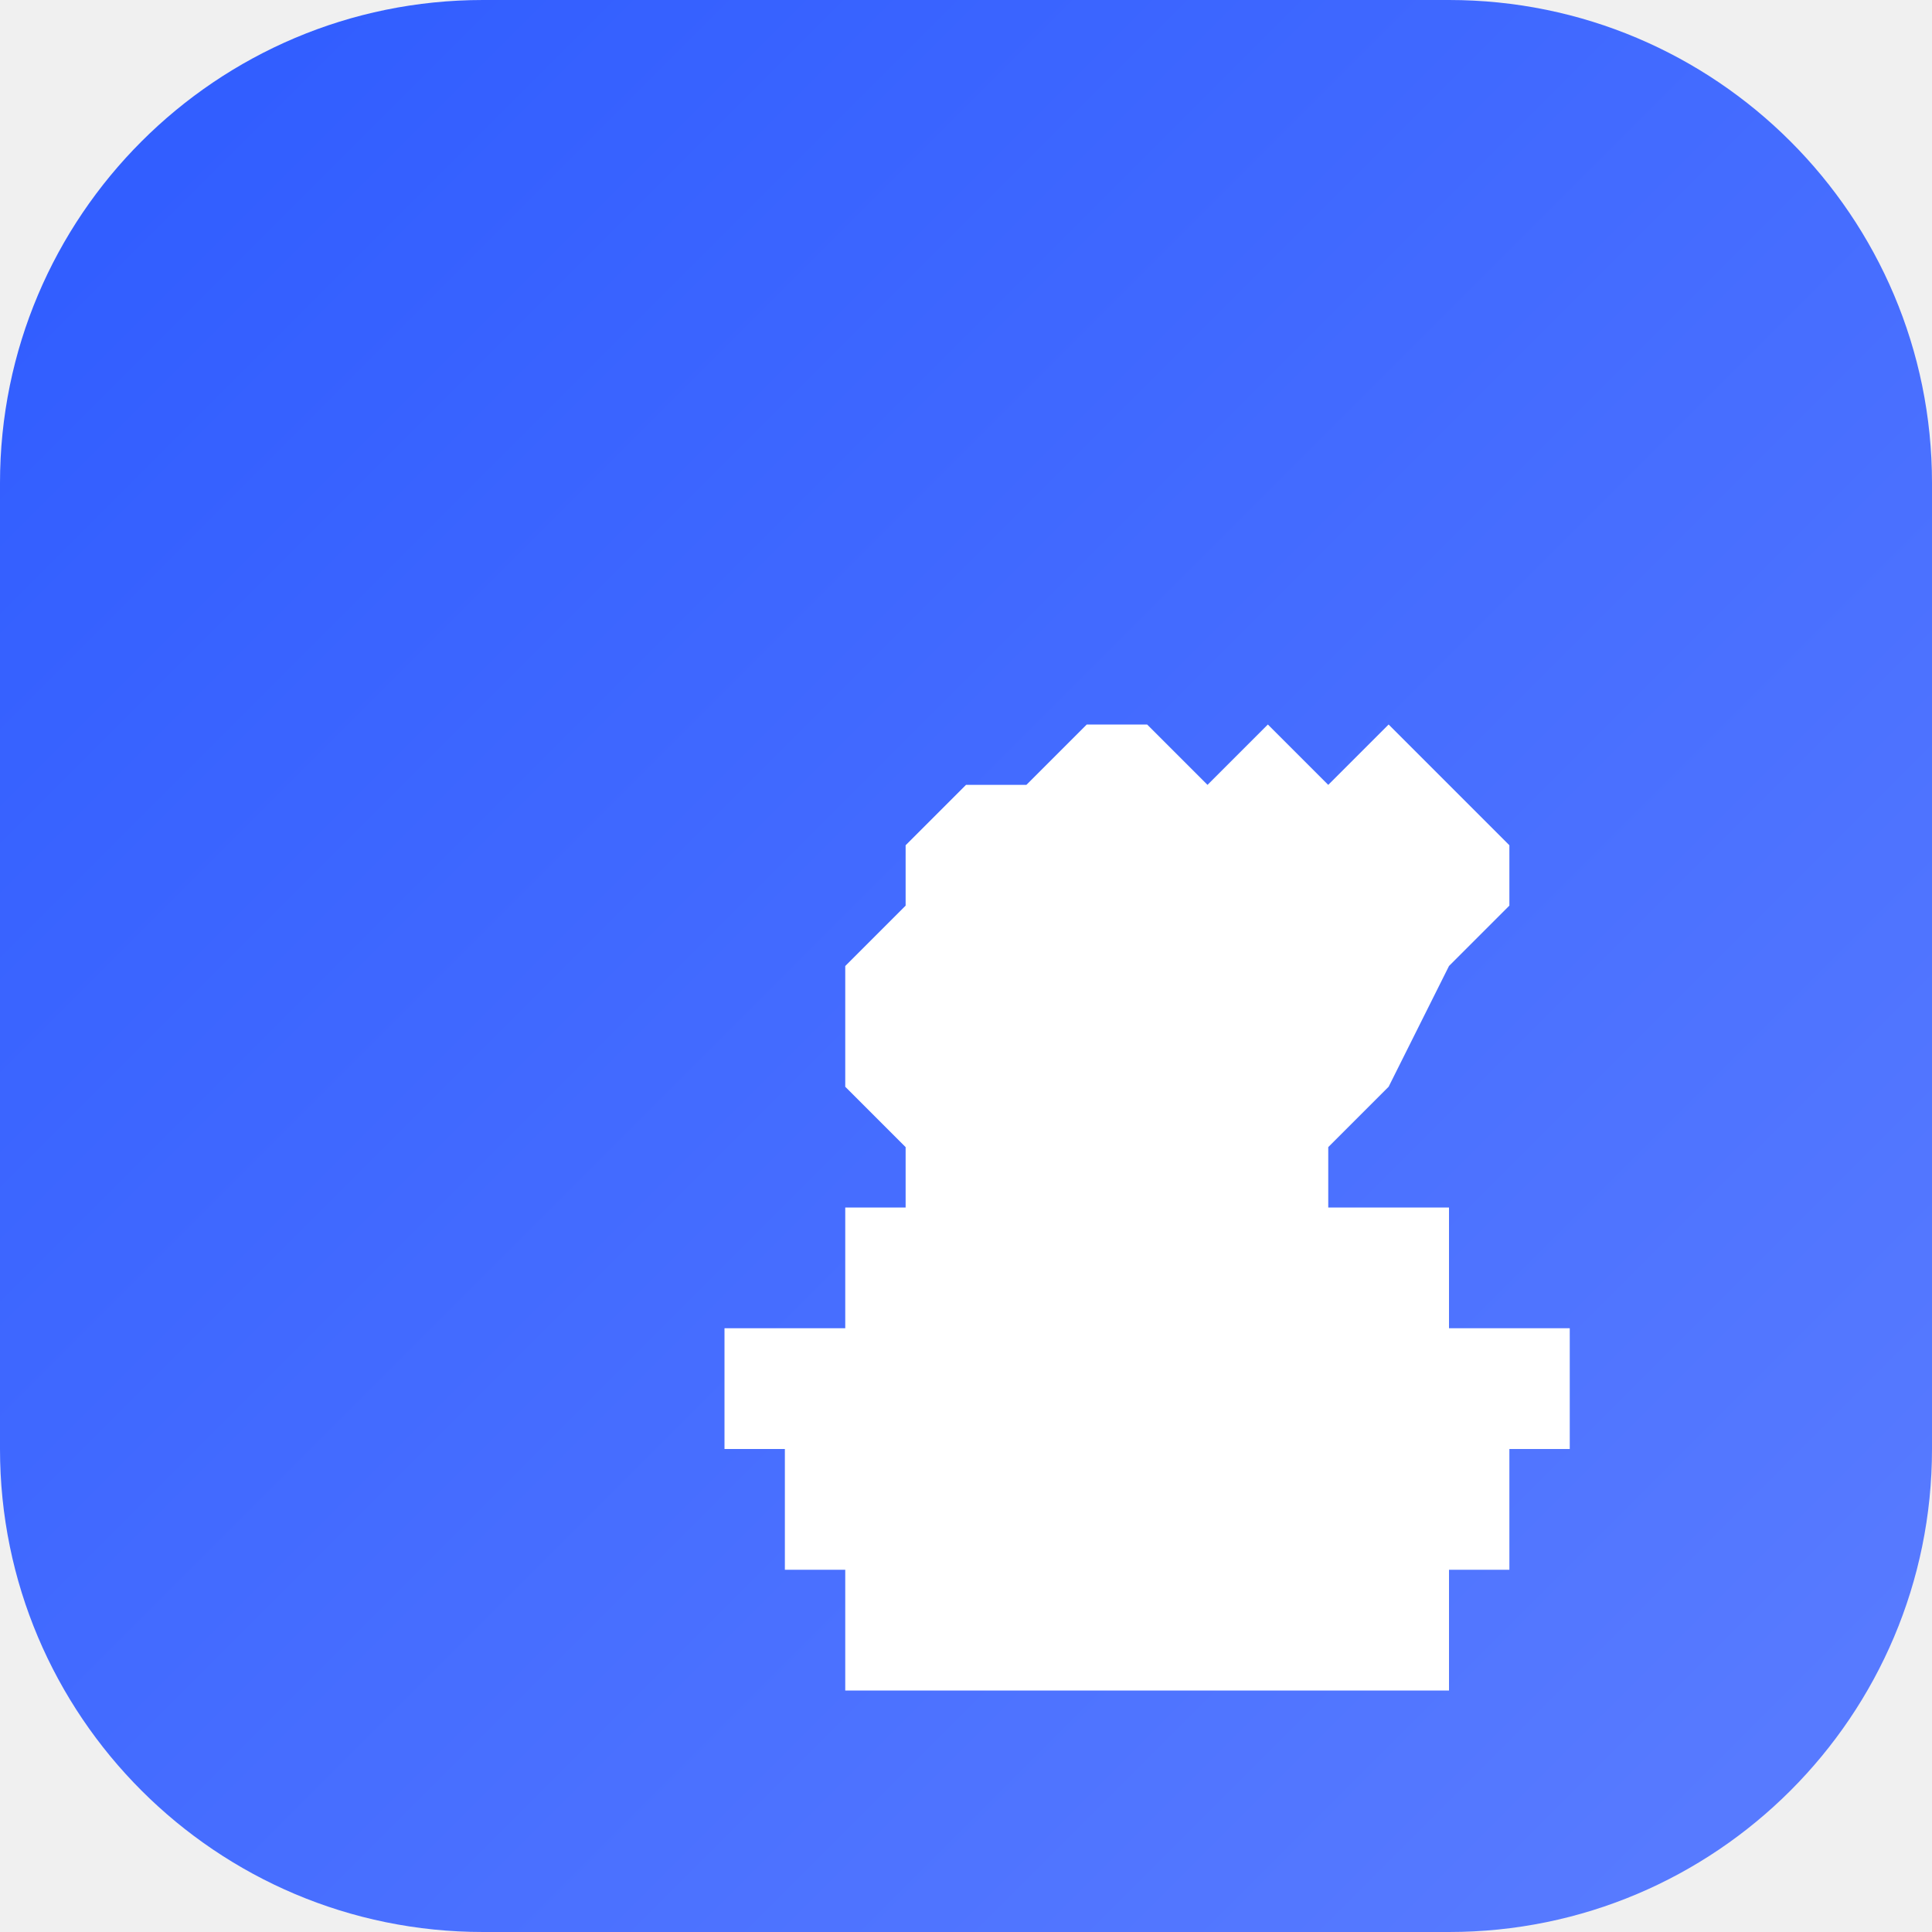
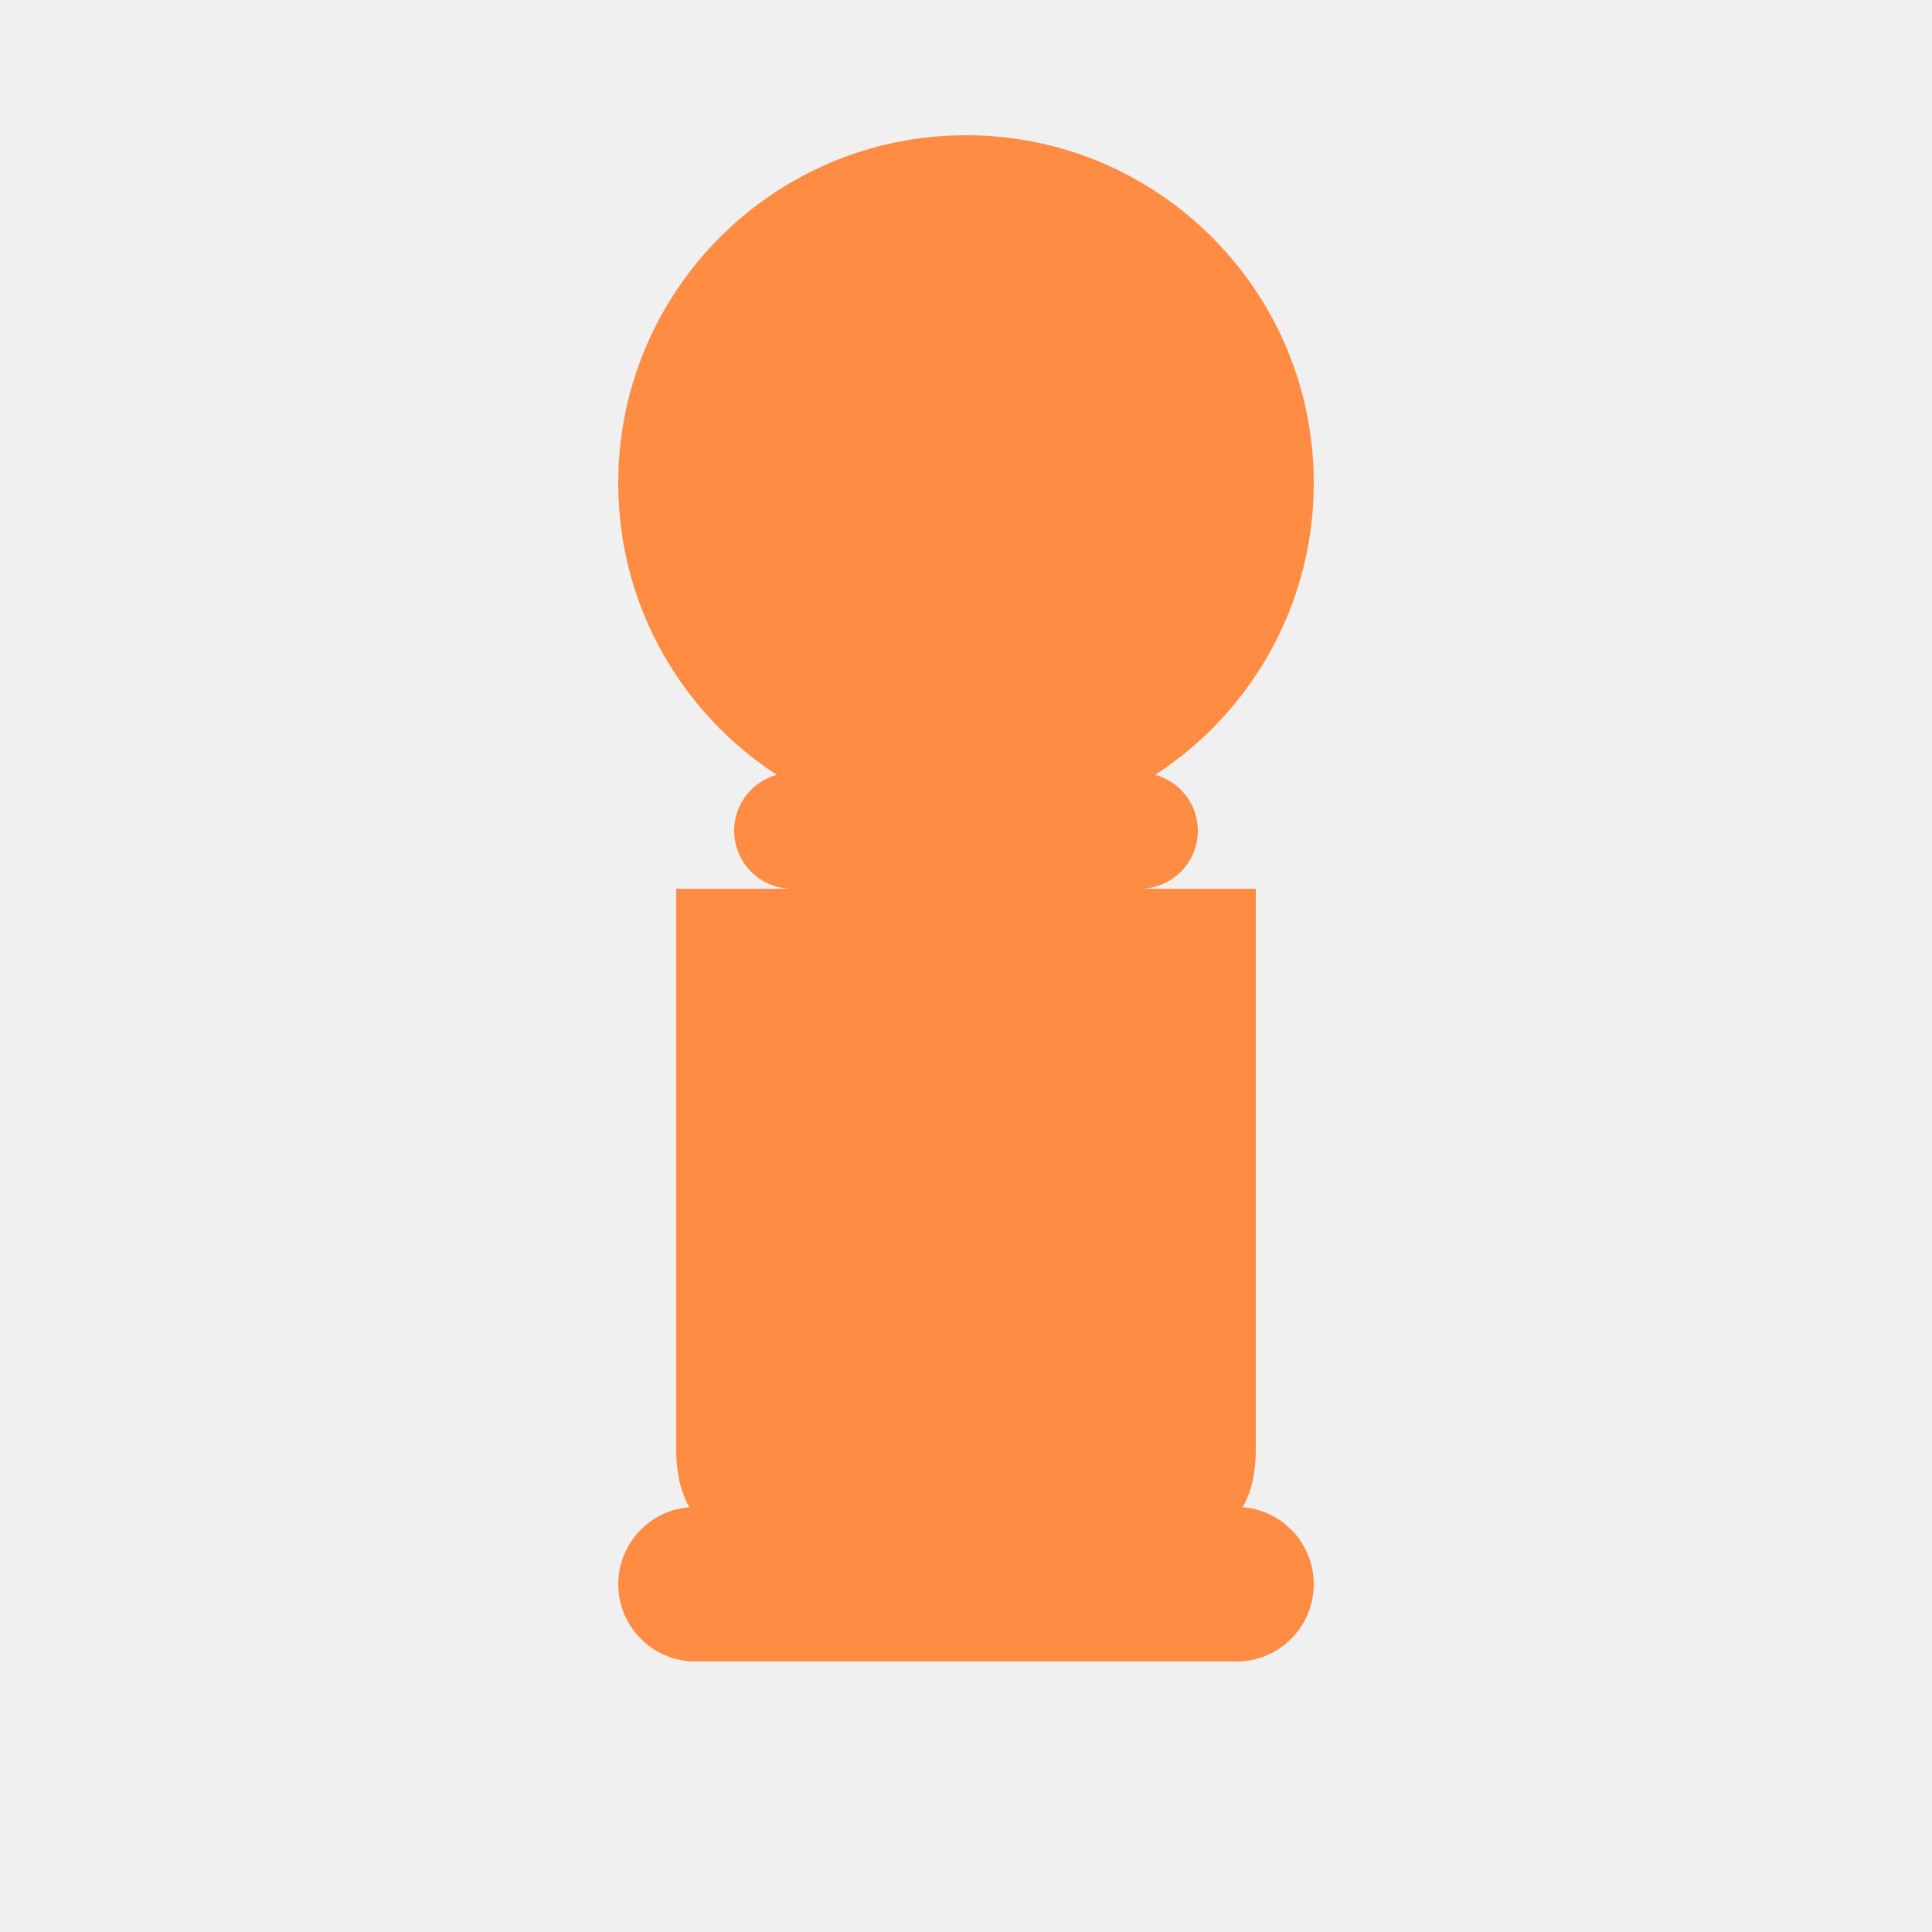
- <svg xmlns="http://www.w3.org/2000/svg" viewBox="0 0 32 32">
-   <defs>
-     <linearGradient id="grad" x1="0%" y1="0%" x2="100%" y2="100%">
-       <stop offset="0%" style="stop-color:#2E5BFF;stop-opacity:1" />
-       <stop offset="100%" style="stop-color:#5B7DFF;stop-opacity:1" />
-     </linearGradient>
-   </defs>
-   <rect width="32" height="32" rx="8" fill="url(#grad)" />
-   <g transform="translate(6, 4)" fill="white">
-     <path d="M10 24L8 24L8 22L7 22L7 20L6 20L6 18L8 18L8 16L9 16L9 15L8 14L8 12L9 11L9 10L10 9L11 9L12 8L13 8L14 9L15 8L16 9L17 8L18 9L19 10L19 11L18 12L17 14L16 15L16 16L17 16L18 16L18 18L20 18L20 20L19 20L19 22L18 22L18 24L10 24ZM12 21L16 21L16 22L12 22L12 21ZM12 18L16 18L16 20L12 20L12 18ZM13 10L15 10L15 11L13 11L13 10Z" />
-   </g>
+ <svg xmlns="http://www.w3.org/2000/svg" viewBox="0 0 100 100">
+   <circle cx="50" cy="25" r="18" fill="#FF8C42" />
+   <rect x="38" y="40" width="24" height="6" rx="3" fill="#FF8C42" />
+   <path d="M35 46 L35 75 Q35 80 40 80 L60 80 Q65 80 65 75 L65 46 Z" fill="#FF8C42" />
+   <rect x="32" y="78" width="36" height="8" rx="4" fill="#FF8C42" />
</svg>
